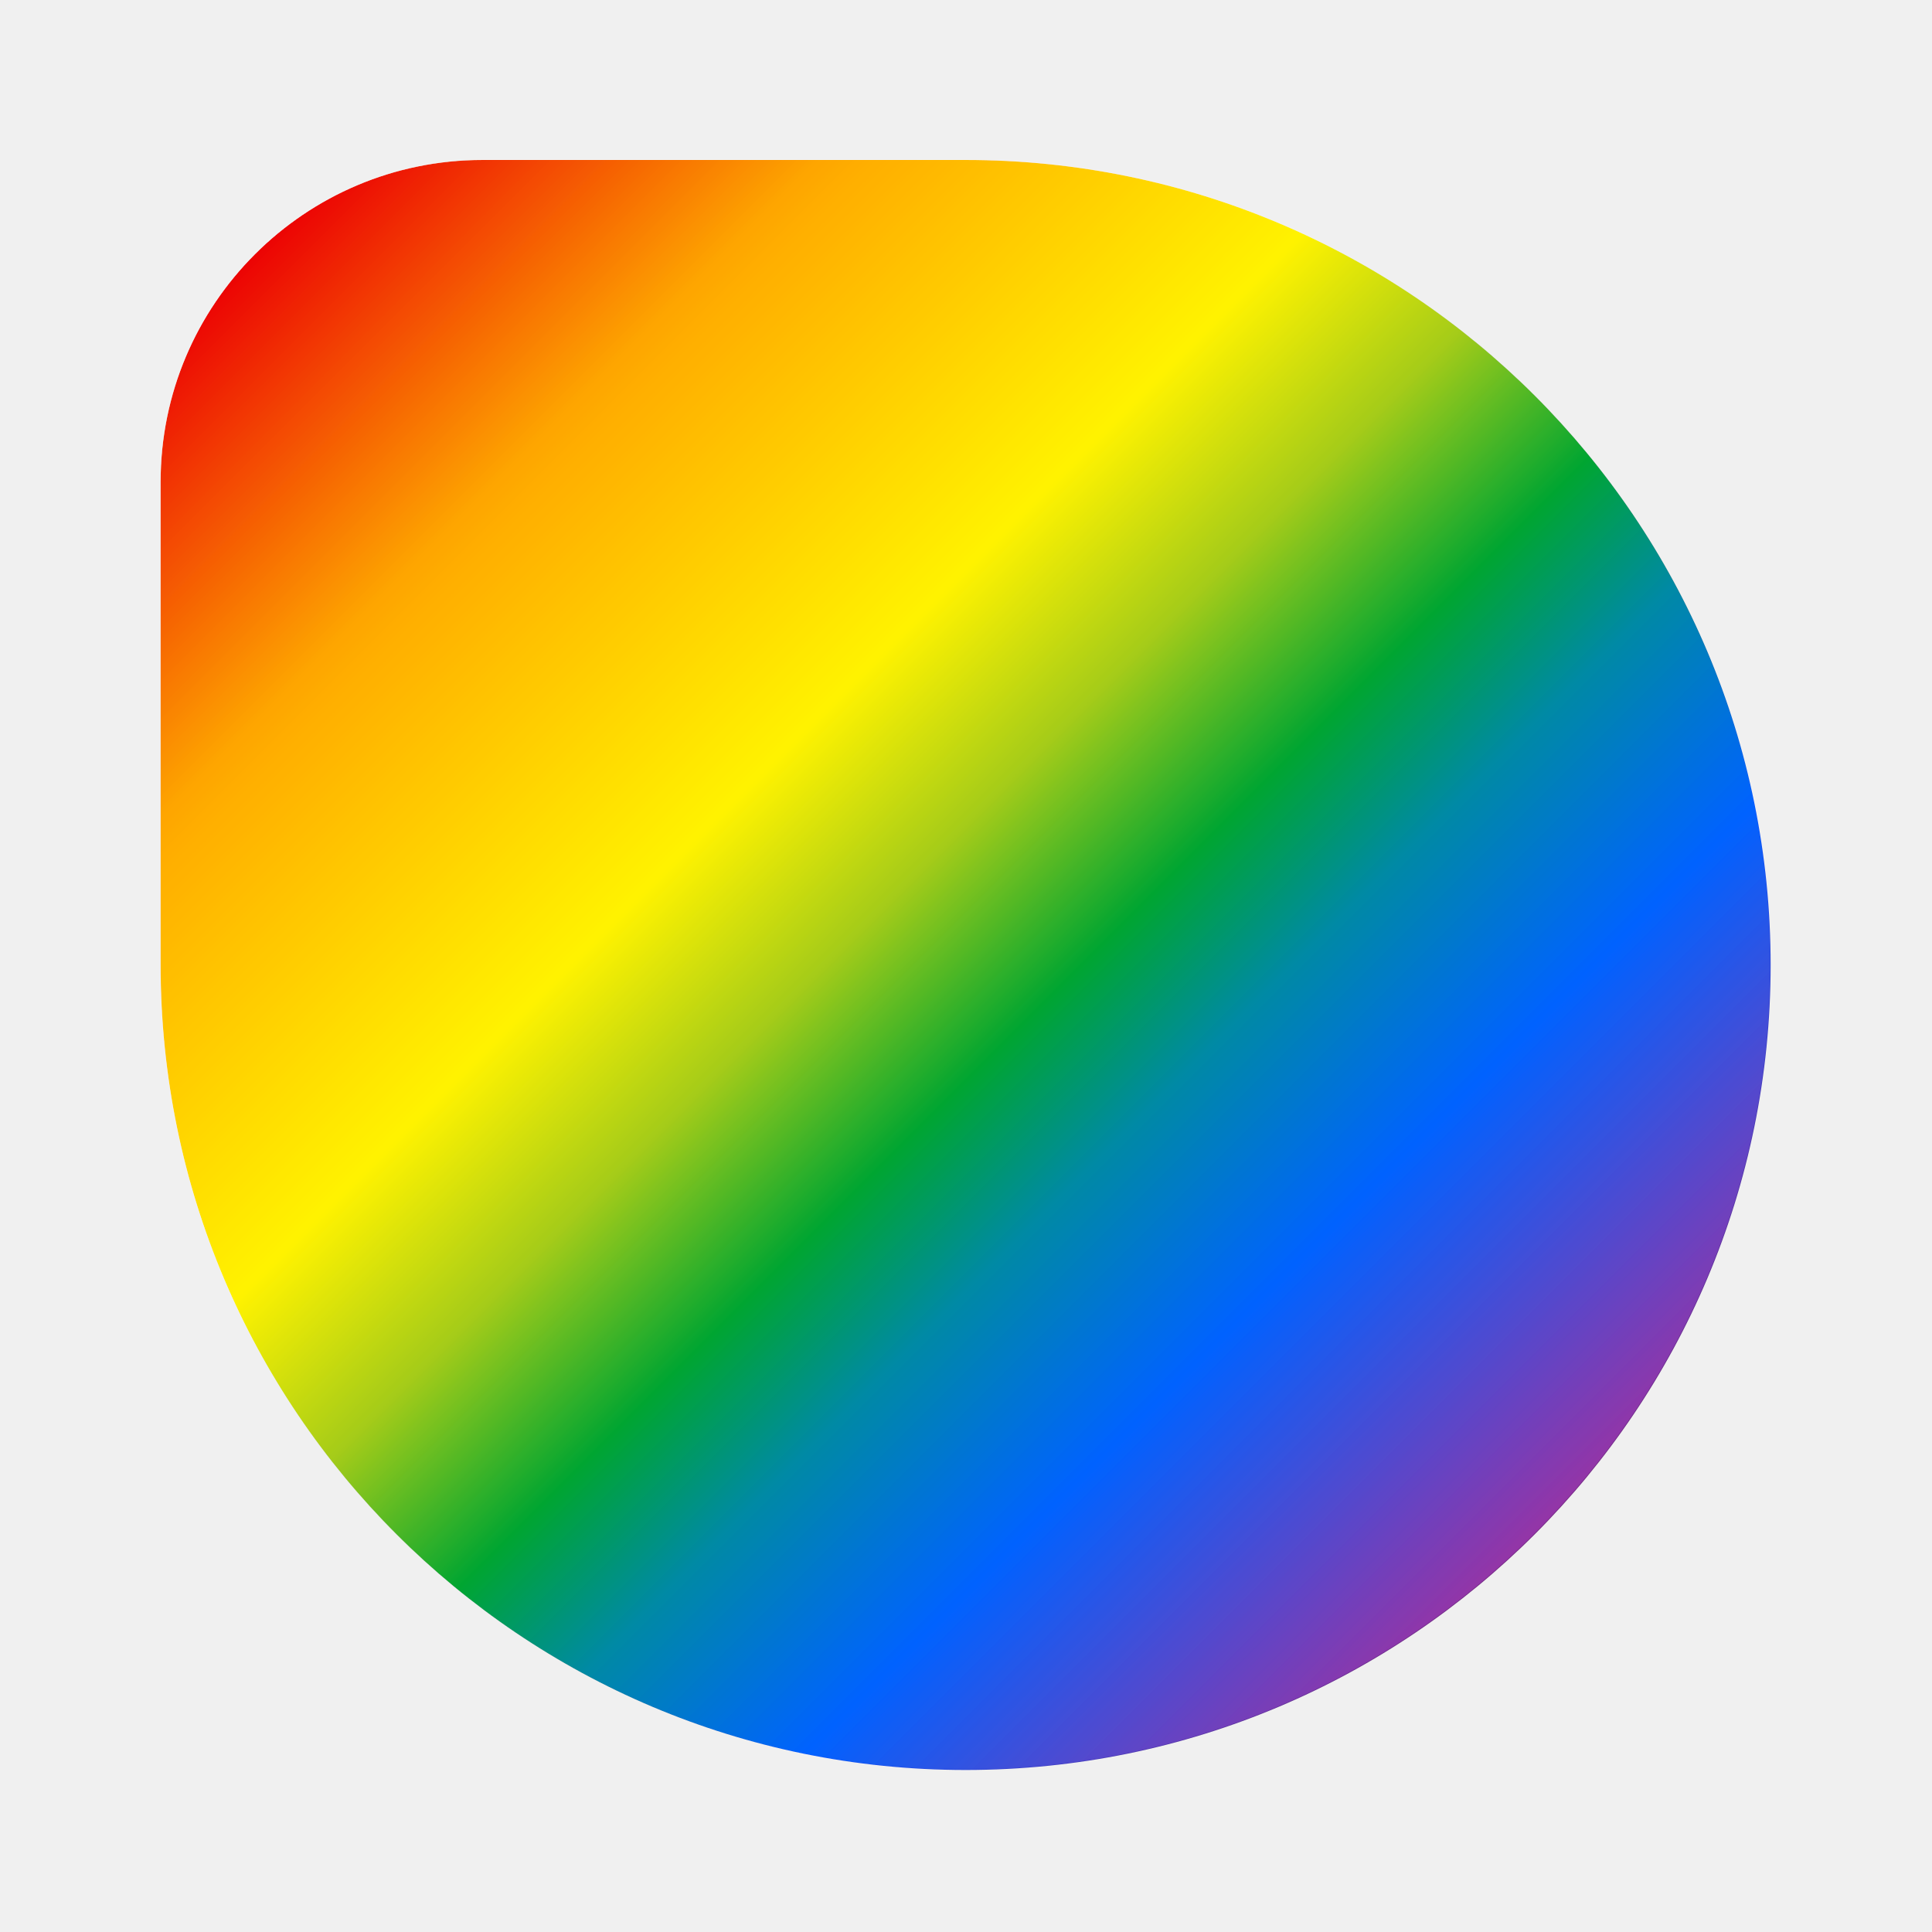
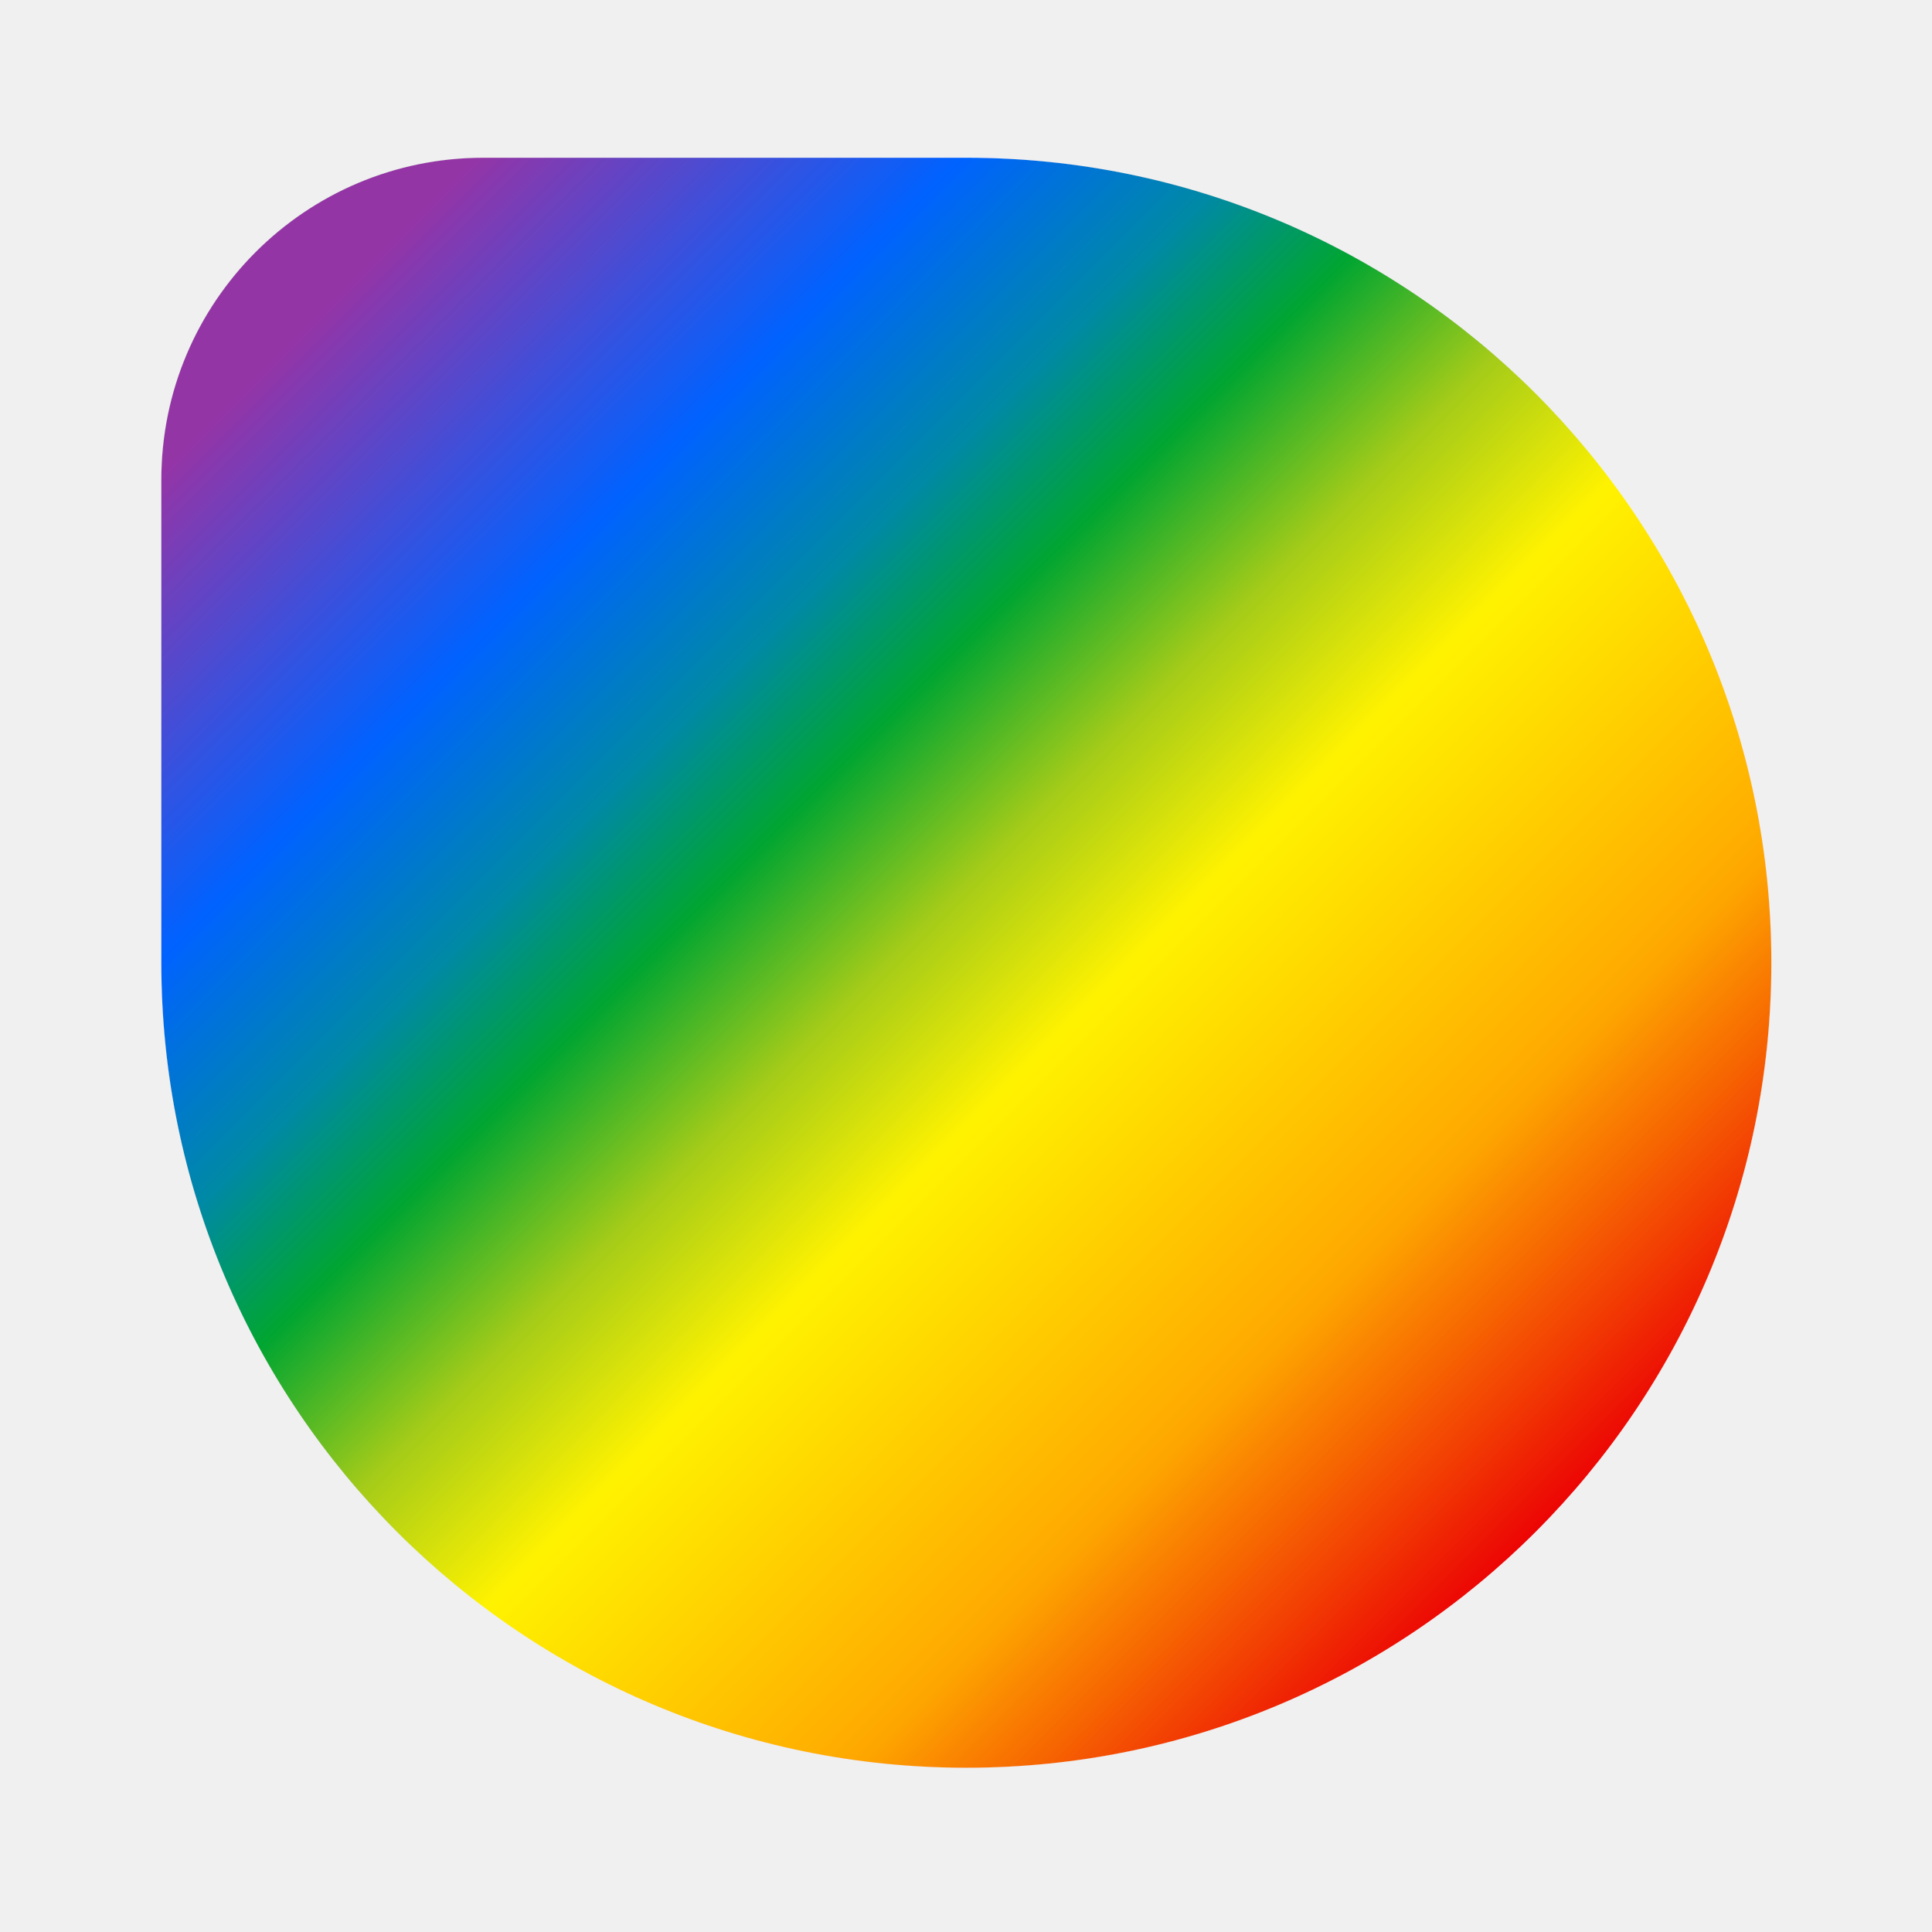
<svg xmlns="http://www.w3.org/2000/svg" width="600" height="600" viewBox="0 0 600 600" fill="none" version="1.1" id="svg8">
  <defs id="defs8">
    <linearGradient id="paint0_linear_1016_105" x1="50" y1="50" x2="550" y2="550" gradientUnits="userSpaceOnUse">
      <stop offset="0.068" stop-color="#0047AB" id="stop7" />
      <stop offset="0.741" stop-color="#8A2BE2" id="stop8" />
    </linearGradient>
    <linearGradient id="paint0_linear_23_2" x1="129.5" y1="129.5" x2="527" y2="527" gradientUnits="userSpaceOnUse" gradientTransform="translate(-50.11689,-50.31763)">
      <stop stop-color="#E40303" id="stop8-5" />
      <stop offset="0.2" stop-color="#FF8C00" id="stop9" />
      <stop offset="0.4" stop-color="#FFED00" id="stop10" />
      <stop offset="0.6" stop-color="#008026" id="stop11" />
      <stop offset="0.8" stop-color="#004CFF" id="stop12" />
      <stop offset="1" stop-color="#732982" id="stop13" />
    </linearGradient>
+     <linearGradient id="paint0_linear_23_2-6" x1="148.5" y1="148.5" x2="527" y2="527" gradientUnits="userSpaceOnUse" gradientTransform="translate(-49.89675,-51.01085)">
+       <stop stop-color="#732982" id="stop4" />
+       <stop offset="0.2" stop-color="#004CFF" id="stop5" />
+       <stop offset="0.4" stop-color="#008026" id="stop6" />
+       <stop offset="0.6" stop-color="#FFED00" id="stop7-7" />
+       <stop offset="0.8" stop-color="#FF8C00" id="stop8-53" />
+       <stop offset="1" stop-color="#E40303" id="stop9-5" />
+     </linearGradient>
  </defs>
-   <path d="m 49.883,149.682 c 0,-55.228 44.772,-100 100,-100 h 150 c 138.071,0 250,111.929 250,250 v 0 c 0,138.071 -111.929,250 -250,250 v 0 c -138.071,0 -250,-111.929 -250,-250 z" fill="url(#paint0_linear_23_2)" id="path1-5" style="fill:url(#paint0_linear_23_2)" />
-   <path d="m 49.718,149.547 c 0,-55.228 44.772,-100 100,-100 h 150 c 138.071,0 250,111.929 250,250 v 0 c 0,138.071 -111.929,250 -250,250 v 0 c -138.071,0 -250,-111.929 -250,-250 z" fill="#ffffff" fill-opacity="0.29" style="mix-blend-mode:overlay" id="path2" />
+   <path d="m 50.103,148.989 c 0,-55.228 44.772,-100 100,-100 h 150 c 138.071,0 250,111.929 250,250 v 0 c 0,138.071 -111.929,250 -250,250 v 0 c -138.071,0 -250,-111.929 -250,-250 z" fill="url(#paint0_linear_23_2)" id="path1" style="fill:url(#paint0_linear_23_2-6)" />
+   <path d="m 50.103,148.989 c 0,-55.228 44.772,-100 100,-100 h 150 c 138.071,0 250,111.929 250,250 v 0 c 0,138.071 -111.929,250 -250,250 v 0 c -138.071,0 -250,-111.929 -250,-250 z" fill="#ffffff" fill-opacity="0.29" style="mix-blend-mode:overlay" id="path2" />
</svg>
